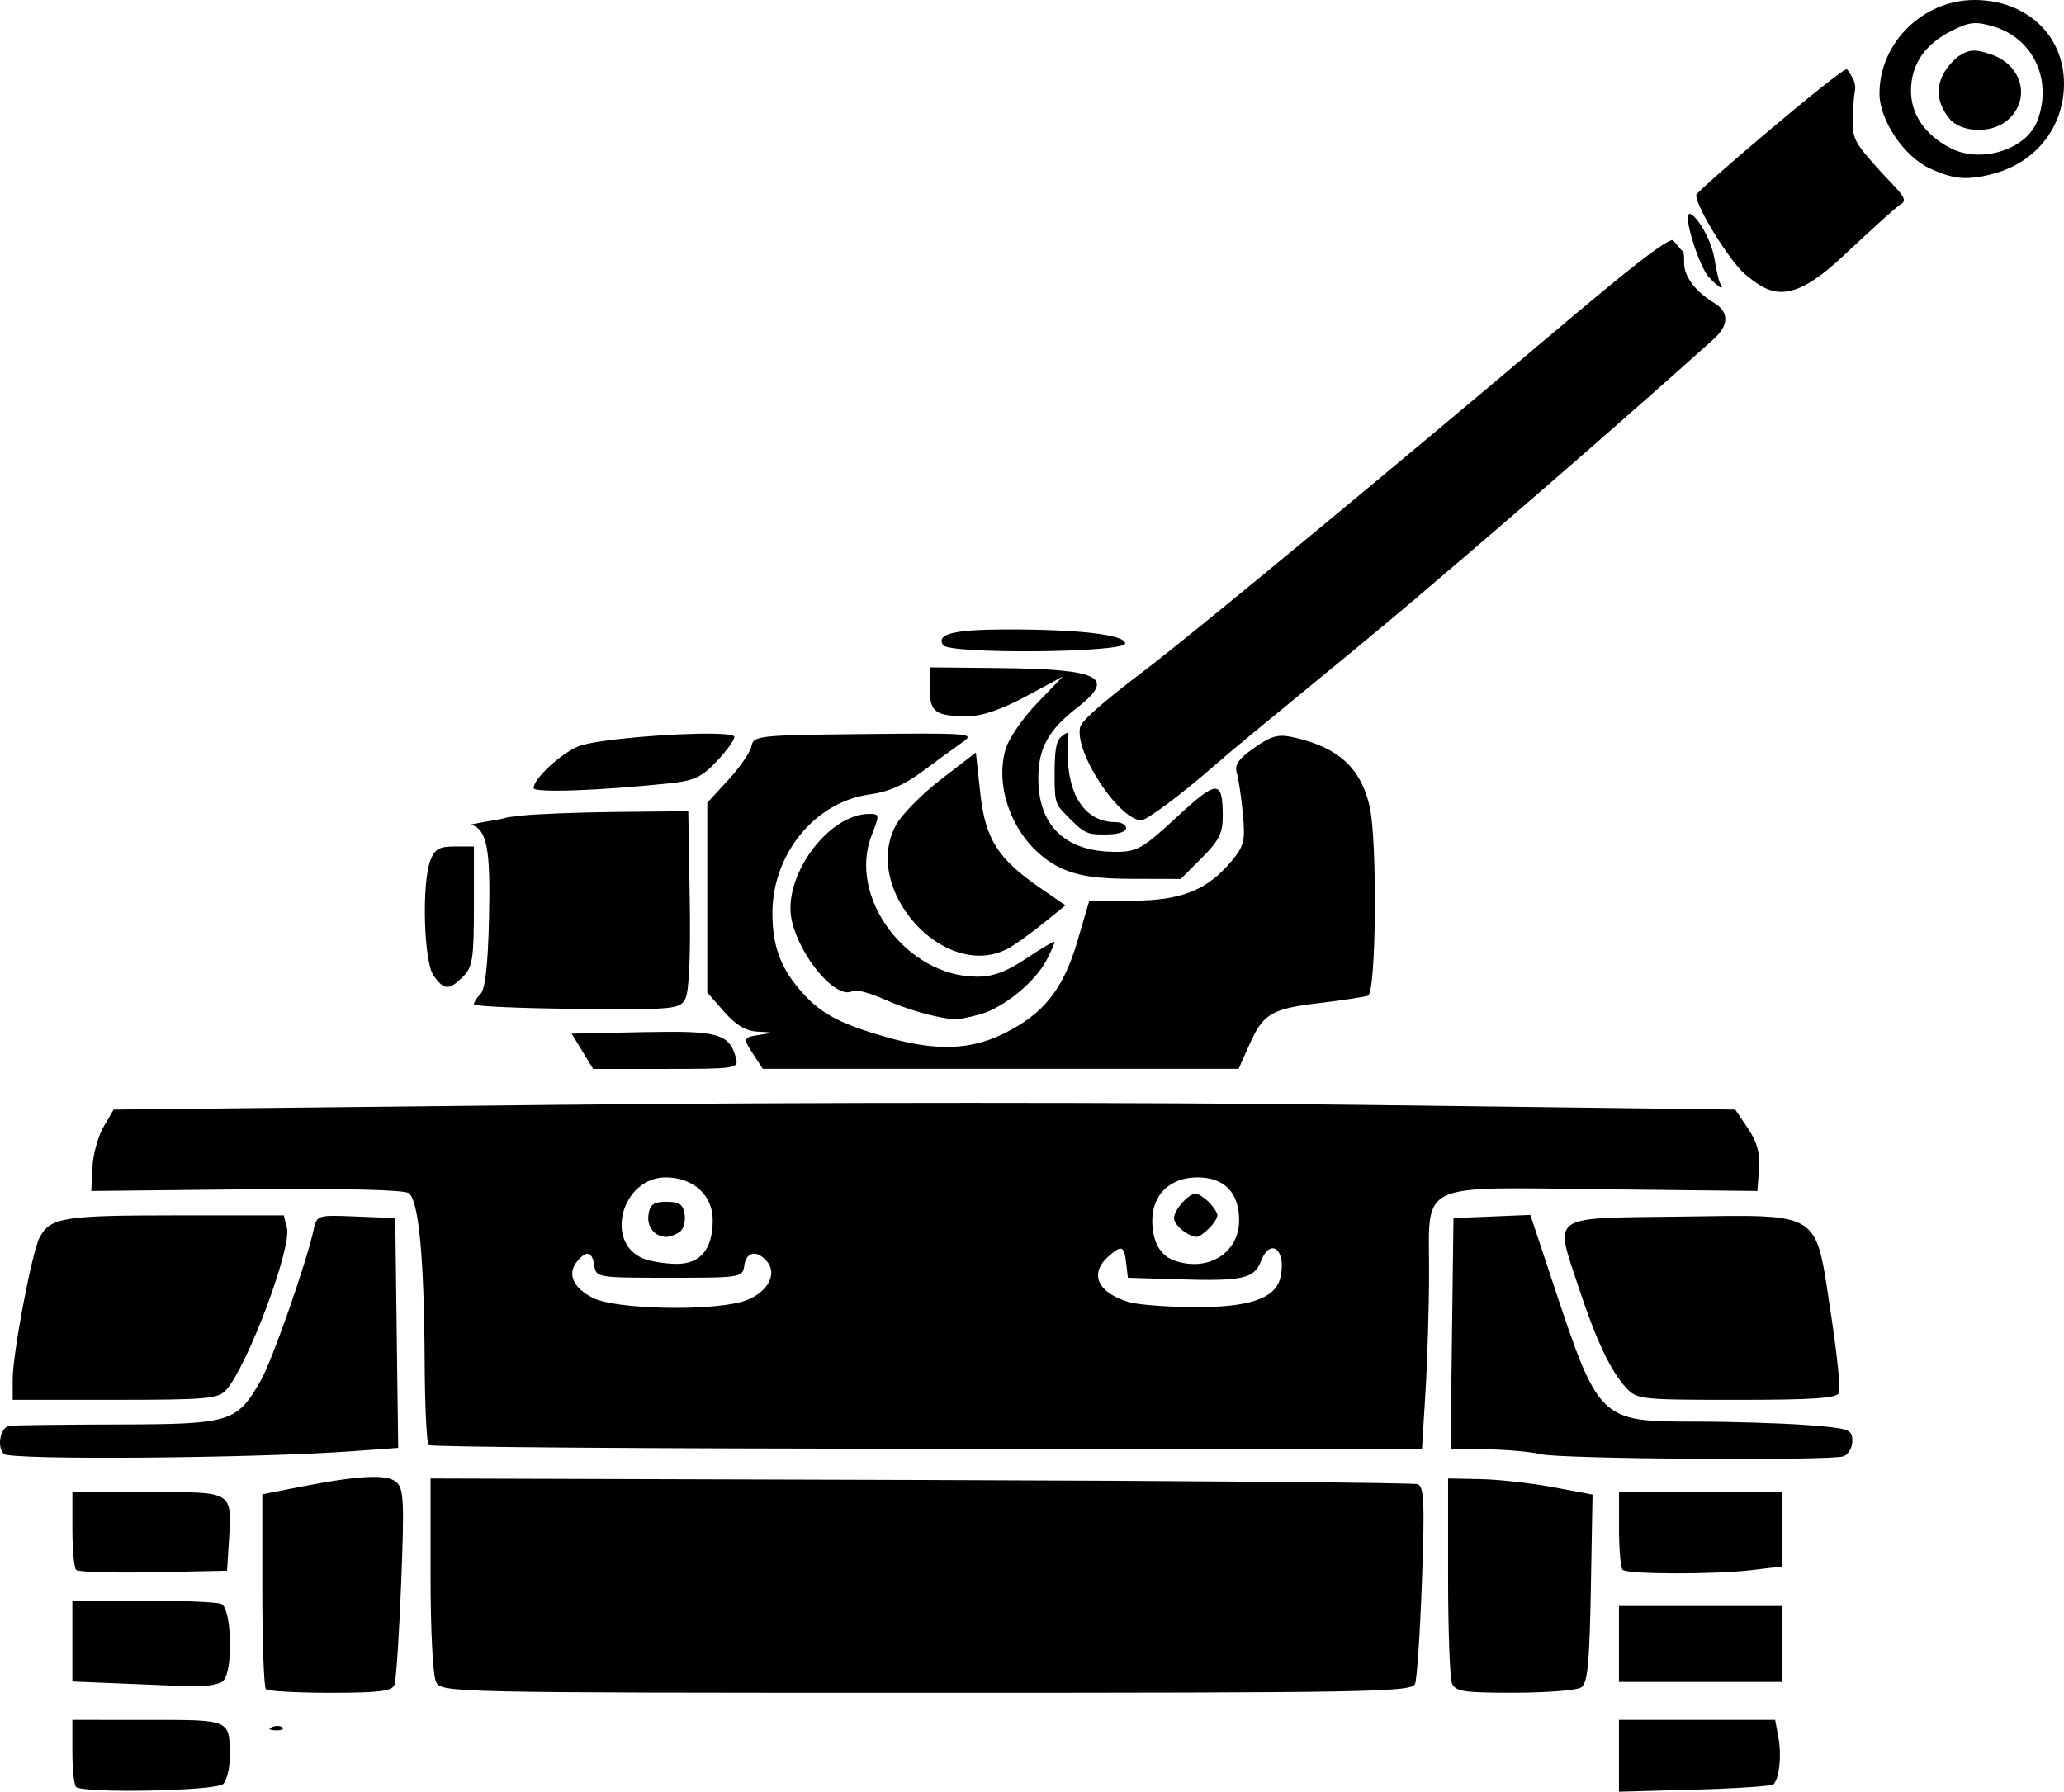
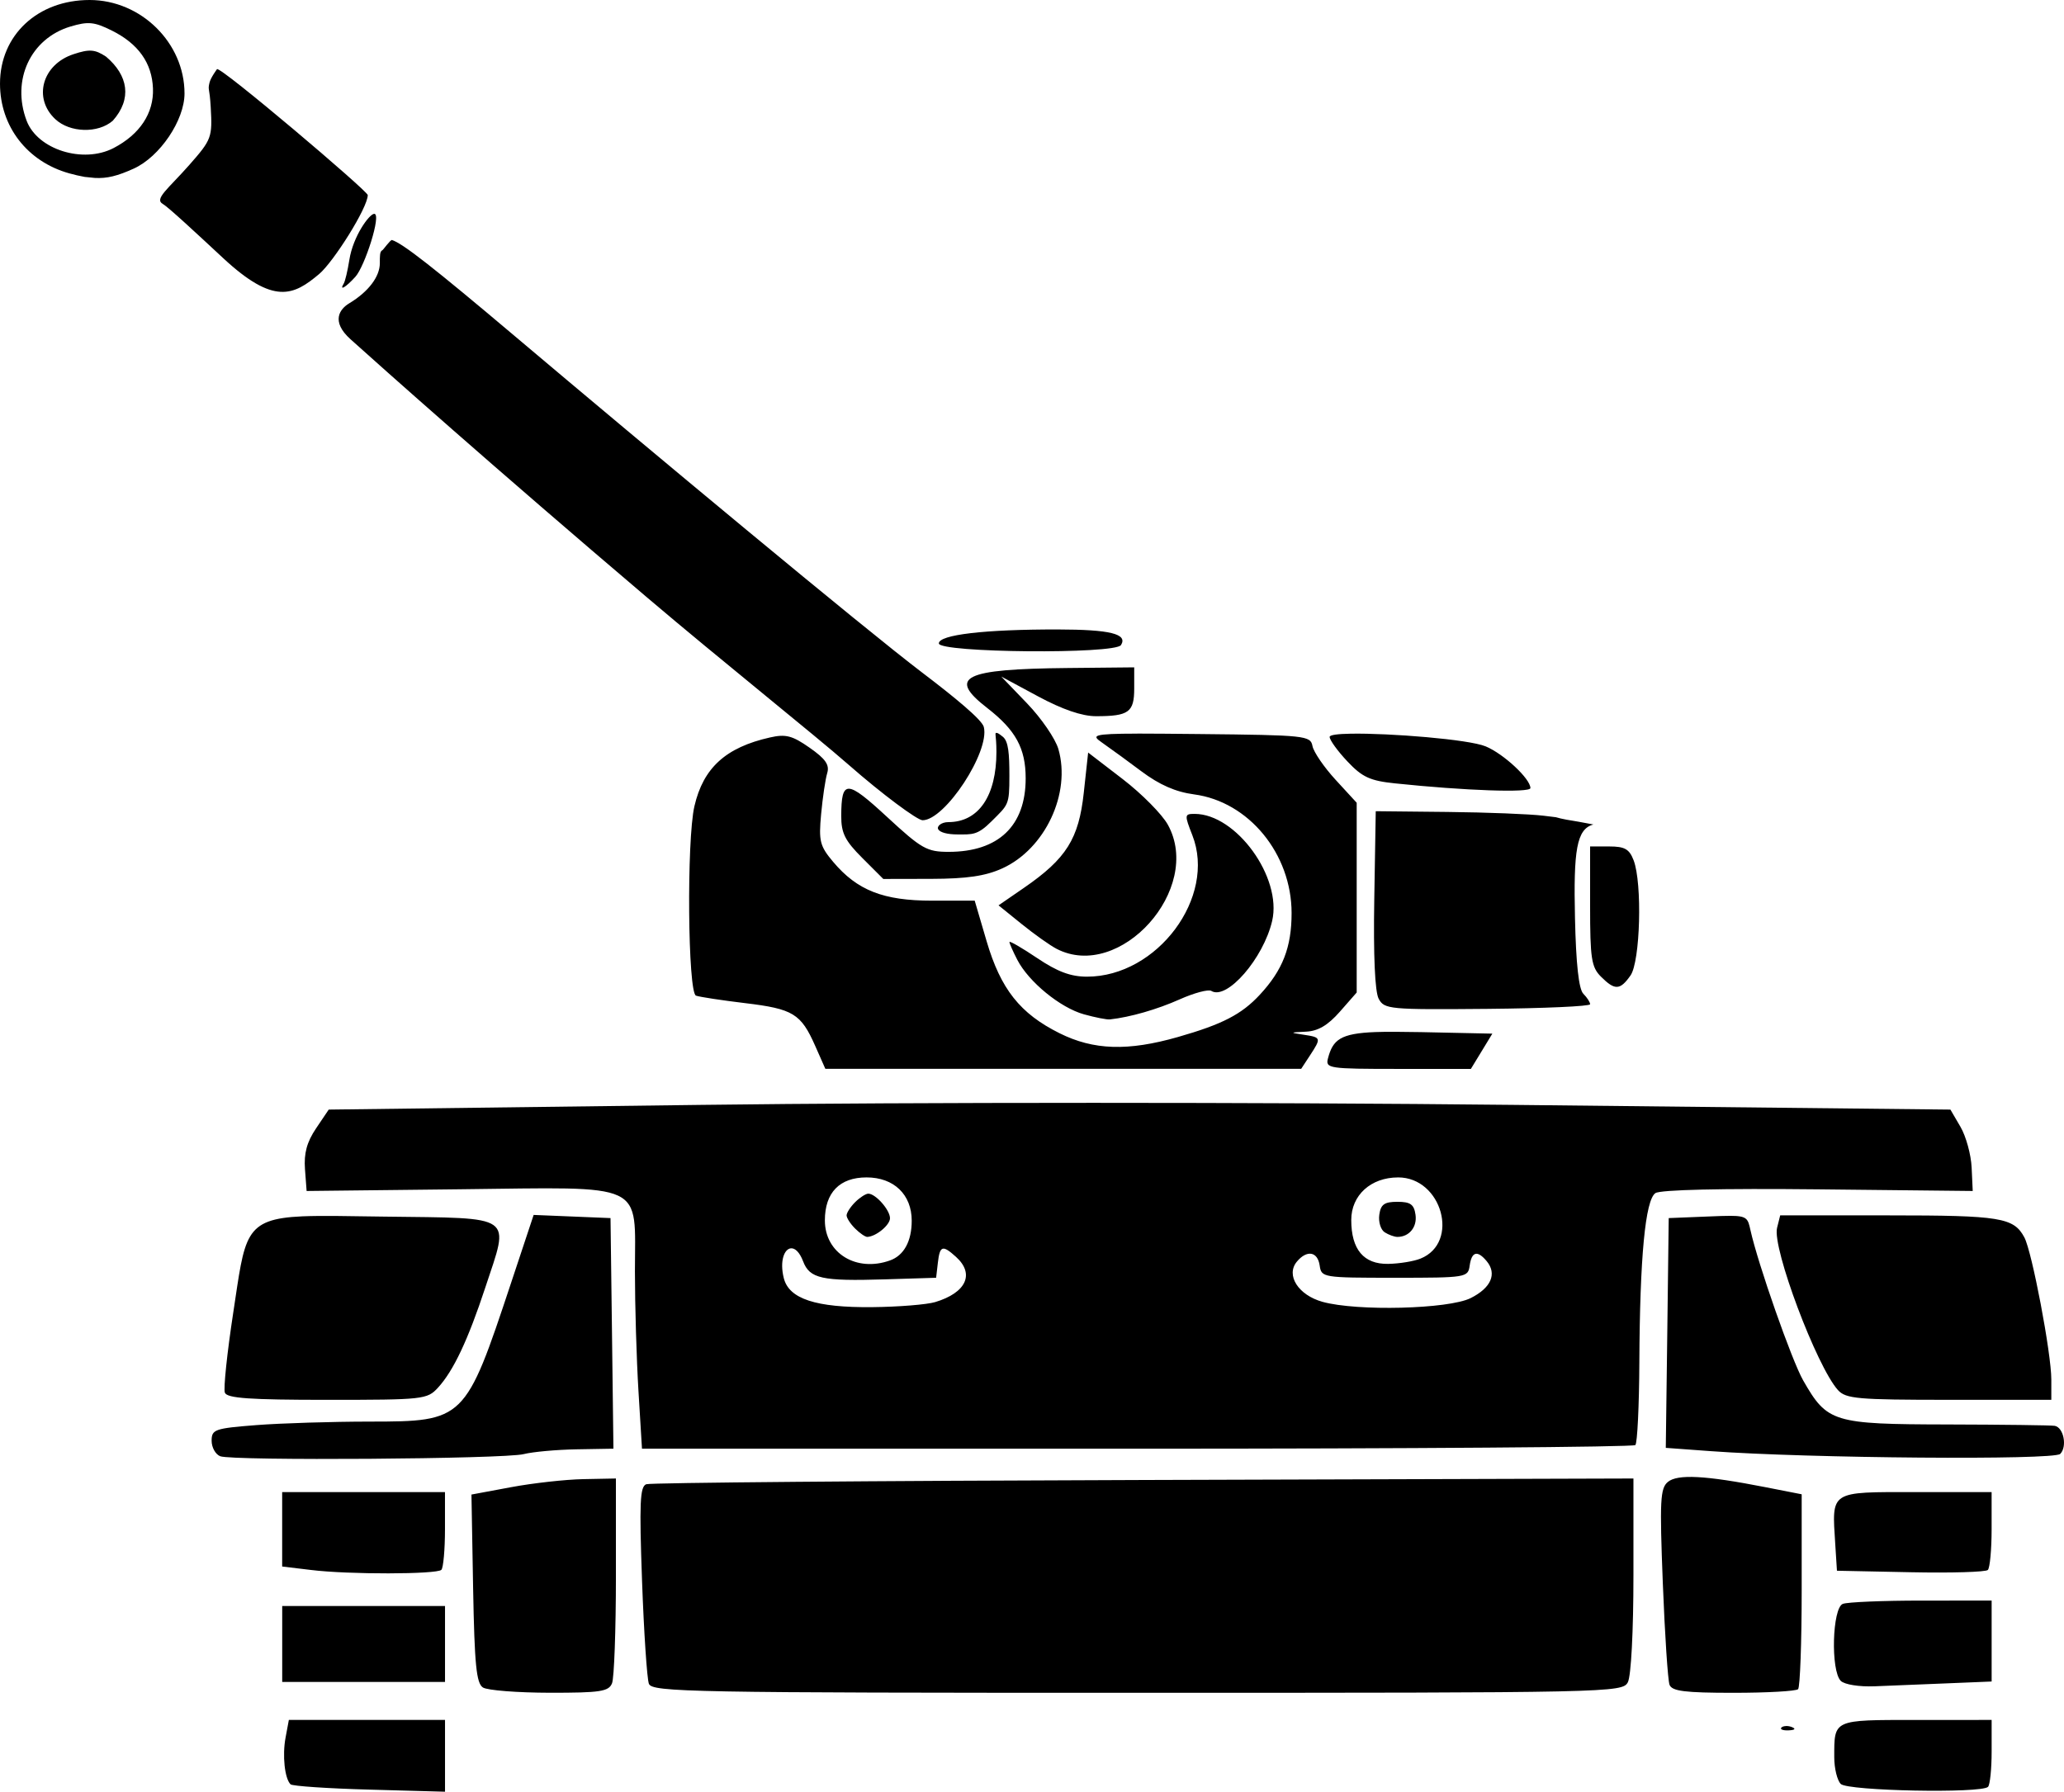
- <svg xmlns="http://www.w3.org/2000/svg" xml:space="preserve" width="380.338" height="330.231" viewBox="0 0 100.631 87.374">
-   <path d="M96.263 0c-2.505 0-4.628 2.09-4.628 4.558 0 1.306 1.202 3.086 2.473 3.663.795.361 1.304.489 1.902.456.132-.016.253-.027.437-.045q.023 0 .045-.003c.229-.041.467-.093.757-.174 2.051-.57 3.382-2.291 3.382-4.376 0-2.364-1.836-4.079-4.368-4.079m-.077 1.135c.29-.027.58.03 1.011.159 1.945.583 2.888 2.614 2.135 4.596-.535 1.407-2.752 2.102-4.239 1.33-1.28-.667-1.965-1.702-1.92-2.904.047-1.246.714-2.184 2.01-2.828.426-.212.714-.325 1.003-.353m-.02 1.337c-.232.017-.433.111-.705.29-1.084.916-1.275 2.06-.33 3.125.719.627 2.09.591 2.804-.076 1.096-1.022.637-2.665-.884-3.167-.391-.13-.653-.189-.885-.172m-6.115.901c-.16-.157-7.351 5.942-7.351 6.14 0 .616 1.67 3.261 2.37 3.85 1.248 1.05 2.207 1.522 4.678-.773 1.233-1.146 2.676-2.492 2.941-2.64.442-.248-.262-.741-1.292-1.911-1.084-1.233-1.123-1.337-1.04-2.808.058-1.017.15-.81.06-1.199-.057-.245-.366-.659-.366-.659m-7.667 7.054c-.367 0 .463 2.567.919 3.07.47.52.804.713.568.328-.067-.11-.19-.629-.273-1.154-.182-1.155-.977-2.244-1.214-2.244m-.395 1.776c-.043-.02-.39-.514-.468-.498-.526.163-2.04 1.352-5.99 4.687-6.571 5.55-17.007 14.24-19.872 16.415-1.538 1.169-2.904 2.285-2.994 2.644C52.363 36.656 54.556 40 55.65 40c.254 0 1.958-1.26 3.611-2.71s6.242-5.113 9.8-8.136c7.502-6.373 12.971-11.252 14.48-12.61.978-.881.517-1.48.06-1.754-.93-.56-1.49-1.296-1.49-1.957 0-.329.008-.57-.121-.63zM49.064 30.696c-2.558.004-3.424.217-3.088.76.28.455 8.881.38 8.881-.08 0-.423-2.232-.685-5.793-.68m-3.732 1.848v1.03c0 1.16.264 1.352 1.865 1.352.679 0 1.637-.329 2.823-.967l1.795-.967-1.26 1.31c-.693.72-1.379 1.72-1.525 2.223-.627 2.162.647 4.875 2.735 5.823.818.372 1.723.505 3.454.51l2.347.005 1.027-1.027c.842-.842 1.026-1.212 1.023-2.05-.007-1.776-.263-1.769-2.237.055-1.679 1.552-1.938 1.7-3 1.7-2.43 0-3.755-1.266-3.755-3.585 0-1.462.488-2.354 1.871-3.427 1.956-1.516 1.178-1.904-3.921-1.953zm6.681 3.2c-.053.009-.193.116-.28.188-.271.225-.315.82-.315 1.902 0 1.446.05 1.397.873 2.22.684.684.934.638 1.647.638.515 0 .857-.1.947-.246.091-.148-.146-.355-.49-.355-1.485 0-2.345-1.29-2.345-3.426 0-.89.123-.947-.037-.921m-6.832.03c-.74 0-1.724.009-3.02.022-5.188.053-5.425.078-5.52.585-.056.29-.563 1.032-1.129 1.648l-1.027 1.118V48.4l.82.935c.585.666 1.062.947 1.654.975.8.038.804.044.105.15-.851.129-.86.156-.3 1.01l.427.652H60.39L60.888 51c.695-1.57 1.076-1.801 3.419-2.082 1.133-.136 2.209-.3 2.39-.364.4-.14.463-7.586.078-9.241-.433-1.869-1.528-2.865-3.683-3.35-.77-.175-1.088-.092-1.936.502-.777.544-.977.834-.854 1.24.088.29.221 1.19.296 1.997.122 1.316.062 1.556-.586 2.326-1.174 1.394-2.447 1.894-4.826 1.894H53.11l-.58 1.974c-.688 2.34-1.633 3.532-3.558 4.491-1.662.828-3.333.881-5.773.183-2.163-.618-3.1-1.102-3.989-2.06-1.118-1.204-1.551-2.317-1.551-3.983 0-2.89 2.09-5.435 4.756-5.788.9-.12 1.688-.466 2.578-1.133a89 89 0 0 1 1.936-1.412c.467-.325.467-.416-1.75-.418m-10.407.003c-1.88-.033-5.744.275-6.573.618-.877.363-2.183 1.58-2.183 2.034 0 .239 3.192.128 6.608-.23 1.21-.126 1.592-.302 2.315-1.07.477-.505.866-1.043.866-1.195 0-.098-.406-.147-1.033-.157m12.807.92-1.688 1.297c-.928.714-1.918 1.714-2.199 2.224-1.724 3.127 2.334 7.652 5.426 6.05.318-.165 1.085-.709 1.704-1.21l1.126-.91-1.24-.854c-2.066-1.424-2.673-2.389-2.916-4.638zm-14.022 2.86-3.49.036c-1.918.02-4.03.103-4.693.184l-.599.073-.054.014-.179.047c-.094.023-.189.04-.284.059q-.16.03-.32.054-.135.02-.27.046-.196.034-.393.073l-.33.062c.823.218.973 1.261.898 4.564-.05 2.245-.186 3.47-.407 3.69-.182.183-.33.412-.33.512s2.254.2 5.01.225c4.789.043 5.024.02 5.298-.493.183-.341.261-2.109.215-4.842zm8.829.131c-2.025 0-4.27 3.098-3.779 5.216.425 1.83 2.208 3.885 2.966 3.417.143-.089.84.097 1.546.413 1.103.492 2.411.868 3.402.977.146.015.714-.096 1.264-.249 1.151-.32 2.69-1.579 3.247-2.656.211-.408.384-.799.384-.869s-.607.282-1.35.781c-.989.666-1.637.908-2.43.908-3.43 0-6.322-3.882-5.137-6.898.39-.996.386-1.04-.113-1.04m-20.213 1.588c-.757 0-.98.127-1.19.678-.427 1.122-.323 4.934.153 5.613.508.725.764.736 1.44.059.465-.465.53-.882.53-3.44v-2.91zm11.395 9.051c-.574-.022-1.299-.01-2.222.003l-3.474.074.523.86.524.86h3.55c3.382 0 3.545-.025 3.418-.512-.238-.908-.597-1.22-2.32-1.285m13.755 3.452c-7.071 0-14.369.033-20.44.099l-21.343.23-.492.843c-.27.464-.515 1.357-.543 1.984l-.053 1.142 7.541-.08c4.706-.05 7.687.02 7.93.184.493.335.758 3.12.783 8.253.01 2.122.098 3.937.195 4.034s11.033.177 24.301.177H69.33l.173-2.82c.094-1.55.172-4.17.172-5.82 0-4.42-.65-4.114 8.55-4.011l7.457.083.079-1.067c.057-.773-.091-1.32-.539-1.985l-.618-.917-18.187-.23c-5.172-.066-12.02-.099-19.091-.099m-14.86 3.637c1.329 0 2.284.868 2.284 2.076 0 1.438-.607 2.16-1.8 2.14-.538-.009-1.247-.124-1.575-.257-1.93-.775-1.053-3.96 1.09-3.96m25.915 0c1.315 0 2.034.74 2.034 2.097 0 1.597-1.533 2.54-3.175 1.952-.68-.242-1.059-.937-1.059-1.937 0-1.276.872-2.112 2.2-2.112m-.083.793c-.356 0-1.058.794-1.058 1.197 0 .334.677.892 1.106.912.098.004.366-.18.595-.408.229-.229.415-.518.415-.642 0-.125-.186-.414-.415-.643-.229-.228-.518-.416-.643-.416m-25.797.397c-.635 0-.812.126-.883.632-.085.6.308 1.08.883 1.08.146 0 .424-.101.619-.225.194-.123.313-.508.264-.855-.071-.506-.248-.632-.883-.632m42.113.64-1.874.077-1.874.077-.072 5.623-.07 5.622 1.79.031c.985.017 2.149.123 2.585.234.949.241 14.194.334 14.795.104.23-.089.419-.428.419-.755 0-.554-.148-.605-2.183-.764-1.2-.093-3.685-.17-5.52-.171-4.62-.002-4.667-.049-6.893-6.757zm-66.08.022c-5.433 0-6.082.105-6.6 1.073C1.559 61.04.618 66 .618 67.271v.992h4.986c4.46 0 5.032-.05 5.416-.474 1.038-1.147 3.214-6.94 2.97-7.909l-.153-.612zm7.725.022c-.813.003-.849.143-.97.694-.366 1.652-2.018 6.363-2.57 7.33-1.174 2.053-1.456 2.139-7.03 2.15-2.715.007-5.073.037-5.238.067-.435.08-.616 1.018-.265 1.37.308.309 12.287.213 17.04-.136l2.189-.16-.072-5.602-.071-5.603-1.91-.077c-.475-.02-.832-.034-1.103-.033m67.927.007c-.66.006-1.42.02-2.295.031-6.424.084-6.106-.139-4.922 3.452.844 2.562 1.554 4.066 2.307 4.888.528.576.704.595 5.403.595 3.78 0 4.886-.077 4.99-.35.075-.191-.11-1.948-.409-3.902-.576-3.77-.496-4.57-3.373-4.697-.48-.02-1.04-.022-1.701-.017m-22.118 1.577c.323.025.56.615.35 1.454-.254 1.013-1.56 1.441-4.31 1.415-1.277-.013-2.659-.124-3.068-.246-1.518-.456-1.941-1.372-1.02-2.204.66-.598.79-.556.887.29l.084.727 2.513.078c3.06.094 3.652-.037 3.972-.879.175-.46.399-.65.592-.635m-25.368.268c.205-.035.46.089.703.382.549.662-.07 1.631-1.25 1.96-1.688.468-6.147.355-7.223-.182-.996-.498-1.294-1.183-.784-1.799.454-.547.734-.475.831.212.083.583.154.595 3.656.595s3.574-.011 3.657-.595c.049-.344.205-.538.41-.573M17.863 72.033c-.76.04-1.828.201-3.288.487l-1.786.35v4.663c0 2.566.079 4.744.176 4.841s1.513.177 3.147.177c2.37 0 3-.079 3.12-.39.082-.214.23-2.448.328-4.965.157-4.019.127-4.618-.246-4.928-.235-.195-.69-.275-1.45-.235m3.128.067v4.714c0 2.743.114 4.927.274 5.225.267.5.814.512 23.916.512 21.788 0 23.656-.034 23.812-.44.092-.241.243-2.5.334-5.019.137-3.804.102-4.602-.207-4.713-.205-.074-11.118-.167-24.25-.206zm49.61 0v4.763c0 2.619.085 4.97.19 5.225.164.401.572.463 3.042.46 1.569-.003 3.031-.117 3.25-.255.322-.204.412-1.111.479-4.83l.082-4.58-1.934-.36c-1.064-.199-2.65-.375-3.522-.392zm-67.073.662v1.808c0 .994.083 1.89.184 1.99.1.102 1.797.152 3.77.111l3.587-.073.083-1.305c.165-2.617.298-2.531-3.925-2.531zm75.407 0v1.808c0 .994.079 1.887.176 1.984.223.223 4.53.235 6.372.005l1.389-.167v-3.63h-3.969zM3.528 78.053V82l2.183.09 3.519.143c.757.03 1.473-.084 1.653-.264.499-.499.416-3.557-.1-3.755-.231-.088-1.958-.16-3.837-.16zm75.406.264v3.705h7.938v-3.705h-3.97zM3.528 83.874v1.543c0 .85.079 1.623.176 1.72.328.328 6.839.2 7.18-.141.174-.175.317-.76.317-1.301 0-1.856.077-1.82-3.997-1.82zm75.406 0v3.5l3.687-.102c2.028-.055 3.758-.172 3.845-.259.286-.286.405-1.405.242-2.279l-.16-.86h-3.807zm-65.374.297a.7.7 0 0 0-.292.051c-.211.085-.149.147.16.16.278.012.435-.051.347-.139-.044-.044-.123-.067-.215-.07z" />
+ <svg xmlns="http://www.w3.org/2000/svg" xml:space="preserve" width="380.337" height="330.231" viewBox="0 0 100.631 87.374">
+   <path d="M4.368 0c2.505 0 4.628 2.09 4.628 4.558 0 1.306-1.202 3.086-2.473 3.663-.795.361-1.304.489-1.902.456-.132-.016-.253-.027-.437-.045q-.023 0-.045-.003a8 8 0 0 1-.757-.174C1.33 7.885 0 6.164 0 4.079 0 1.715 1.836 0 4.368 0m.077 1.135c-.29-.027-.58.03-1.011.159C1.489 1.877.546 3.908 1.299 5.89c.535 1.407 2.752 2.102 4.239 1.33 1.28-.667 1.965-1.702 1.92-2.904-.047-1.246-.714-2.184-2.01-2.828-.426-.212-.714-.325-1.003-.353m.02 1.337c.232.017.433.111.705.29 1.084.916 1.275 2.06.33 3.125-.72.627-2.09.591-2.804-.076-1.096-1.022-.637-2.665.884-3.167.39-.13.653-.189.885-.172m6.115.901c.16-.157 7.35 5.942 7.35 6.14 0 .616-1.67 3.261-2.37 3.85-1.247 1.05-2.206 1.522-4.677-.773-1.233-1.146-2.676-2.492-2.941-2.64-.442-.248.262-.741 1.292-1.911 1.084-1.233 1.123-1.337 1.04-2.808-.058-1.017-.15-.81-.06-1.199.057-.245.366-.659.366-.659m7.667 7.054c.367 0-.463 2.567-.92 3.07-.47.52-.803.713-.567.328.067-.11.19-.629.273-1.154.182-1.155.977-2.244 1.214-2.244m.395 1.776c.043-.02.39-.514.468-.498.526.163 2.04 1.352 5.99 4.687 6.57 5.55 17.007 14.24 19.872 16.415 1.538 1.169 2.904 2.285 2.994 2.644C48.268 36.656 46.075 40 44.98 40c-.254 0-1.958-1.26-3.611-2.71s-6.242-5.113-9.8-8.136c-7.502-6.373-12.971-11.252-14.48-12.61-.978-.881-.517-1.48-.06-1.754.93-.56 1.49-1.296 1.49-1.957 0-.329-.008-.57.12-.63zm32.925 18.493c2.558.004 3.424.217 3.088.76-.28.455-8.881.38-8.881-.08 0-.423 2.232-.685 5.793-.68m3.732 1.848v1.03c0 1.16-.264 1.352-1.865 1.352-.68 0-1.637-.329-2.823-.967l-1.795-.967 1.26 1.31c.693.72 1.379 1.72 1.525 2.223.627 2.162-.647 4.875-2.735 5.823-.818.372-1.723.505-3.454.51l-2.347.005-1.027-1.027c-.842-.842-1.026-1.212-1.023-2.05.007-1.776.263-1.769 2.237.055 1.679 1.552 1.938 1.7 3 1.7 2.43 0 3.755-1.266 3.755-3.585 0-1.462-.488-2.354-1.871-3.427-1.956-1.516-1.178-1.904 3.92-1.953zm-6.681 3.2c.053.009.193.116.28.188.27.225.315.82.315 1.902 0 1.446-.05 1.397-.873 2.22-.684.684-.934.638-1.647.638-.515 0-.857-.1-.947-.246-.091-.148.146-.355.49-.355 1.485 0 2.345-1.29 2.345-3.426 0-.89-.123-.947.037-.921m6.832.03c.74 0 1.724.009 3.02.022 5.188.053 5.425.078 5.52.585.056.29.563 1.032 1.129 1.648l1.027 1.118V48.4l-.82.935c-.585.666-1.062.947-1.654.975-.8.038-.804.044-.105.15.85.129.86.156.3 1.01l-.427.652h-23.2L39.744 51c-.695-1.57-1.076-1.801-3.42-2.082-1.132-.136-2.208-.3-2.39-.364-.4-.14-.462-7.586-.077-9.241.433-1.869 1.528-2.865 3.683-3.35.77-.175 1.088-.092 1.936.502.777.544.977.834.854 1.24-.088.29-.221 1.19-.296 1.997-.122 1.316-.062 1.556.586 2.326 1.174 1.394 2.447 1.894 4.826 1.894h2.076l.58 1.974c.688 2.34 1.633 3.532 3.558 4.491 1.662.828 3.333.881 5.773.183 2.163-.618 3.1-1.102 3.989-2.06 1.118-1.204 1.55-2.317 1.55-3.983 0-2.89-2.09-5.435-4.755-5.788-.9-.12-1.688-.466-2.578-1.133a89 89 0 0 0-1.936-1.412c-.467-.325-.467-.416 1.75-.418m10.407.003c1.88-.033 5.744.275 6.573.618.877.363 2.183 1.58 2.183 2.034 0 .239-3.192.128-6.608-.23-1.21-.126-1.592-.302-2.315-1.07-.477-.505-.866-1.043-.866-1.195 0-.098.406-.147 1.033-.157m-12.807.92 1.688 1.297c.928.714 1.918 1.714 2.199 2.224 1.724 3.127-2.334 7.652-5.426 6.05-.318-.165-1.085-.709-1.704-1.21l-1.126-.91 1.24-.854c2.066-1.424 2.673-2.389 2.916-4.638zm14.022 2.86 3.49.036c1.918.02 4.03.103 4.693.184l.599.073.054.014.179.047c.094.023.189.04.284.059q.16.03.32.054.135.02.27.046.196.034.393.073l.33.062c-.823.218-.973 1.261-.898 4.564.05 2.245.186 3.47.407 3.69.182.183.33.412.33.512s-2.254.2-5.01.225c-4.79.043-5.024.02-5.298-.493-.183-.341-.261-2.109-.215-4.842zm-8.83.131c2.026 0 4.27 3.098 3.78 5.216-.425 1.83-2.208 3.885-2.966 3.417-.143-.089-.84.097-1.546.413-1.103.492-2.411.868-3.402.977-.146.015-.714-.096-1.264-.249-1.151-.32-2.69-1.579-3.247-2.656-.211-.408-.384-.799-.384-.869s.607.282 1.35.781c.989.666 1.637.908 2.43.908 3.43 0 6.322-3.882 5.137-6.898-.39-.996-.386-1.04.113-1.04m20.213 1.588c.757 0 .98.127 1.19.678.427 1.122.323 4.934-.153 5.613-.508.725-.764.736-1.44.059-.465-.465-.53-.882-.53-3.44v-2.91zm-11.395 9.051c.574-.022 1.299-.01 2.222.003l3.474.074-.523.86-.524.86h-3.55c-3.382 0-3.545-.025-3.418-.512.238-.908.597-1.22 2.32-1.285m-13.755 3.452c7.07 0 14.369.033 20.44.099l21.343.23.492.843c.27.464.515 1.357.543 1.984l.053 1.142-7.541-.08c-4.706-.05-7.687.02-7.93.184-.493.335-.758 3.12-.783 8.253-.01 2.122-.098 3.937-.195 4.034s-11.033.177-24.301.177H31.3l-.172-2.82c-.094-1.55-.172-4.17-.172-5.82 0-4.42.65-4.114-8.55-4.011l-7.457.083-.08-1.067c-.056-.773.092-1.32.54-1.985l.618-.917 18.187-.23c5.172-.066 12.02-.099 19.09-.099m14.86 3.637c-1.328 0-2.283.868-2.283 2.076 0 1.438.607 2.16 1.8 2.14.538-.009 1.247-.124 1.575-.257 1.93-.775 1.053-3.96-1.09-3.96m-25.915 0c-1.315 0-2.034.74-2.034 2.097 0 1.597 1.533 2.54 3.175 1.952.68-.242 1.059-.937 1.059-1.937 0-1.276-.872-2.112-2.2-2.112m.083.793c.356 0 1.058.794 1.058 1.197 0 .334-.677.892-1.106.912-.098.004-.366-.18-.595-.408-.23-.229-.415-.518-.415-.642 0-.125.186-.414.415-.643.229-.228.518-.416.643-.416m25.797.397c.635 0 .812.126.883.632.085.6-.308 1.08-.883 1.08-.146 0-.424-.101-.62-.225-.193-.123-.312-.508-.263-.855.07-.506.248-.632.883-.632m-42.113.64 1.874.077 1.874.077.072 5.623.07 5.622-1.79.031c-.985.017-2.15.123-2.585.234-.95.241-14.194.334-14.795.104-.23-.089-.42-.428-.42-.755 0-.554.149-.605 2.184-.764 1.2-.093 3.685-.17 5.52-.171 4.62-.002 4.667-.049 6.893-6.757zm66.08.022c5.433 0 6.082.105 6.6 1.073.374.698 1.315 5.658 1.315 6.929v.992h-4.986c-4.46 0-5.032-.05-5.416-.474-1.038-1.147-3.214-6.94-2.97-7.909l.153-.612zm-7.725.022c.813.003.849.143.97.694.366 1.652 2.018 6.363 2.57 7.33 1.174 2.053 1.456 2.139 7.03 2.15 2.715.007 5.073.037 5.238.067.435.08.616 1.018.265 1.37-.308.309-12.287.213-17.04-.136l-2.19-.16.073-5.602.07-5.603 1.91-.077c.476-.02.833-.034 1.104-.033m-67.927.007c.66.006 1.42.02 2.295.031 6.424.084 6.106-.139 4.922 3.452-.844 2.562-1.554 4.066-2.307 4.888-.528.576-.704.595-5.403.595-3.78 0-4.886-.077-4.99-.35-.075-.191.11-1.948.409-3.902.576-3.77.496-4.57 3.373-4.697.48-.02 1.04-.022 1.7-.017m22.119 1.577c-.323.025-.56.615-.35 1.454.254 1.013 1.56 1.441 4.31 1.415 1.277-.013 2.659-.124 3.068-.246 1.518-.456 1.94-1.372 1.02-2.204-.66-.598-.79-.556-.887.29l-.084.727-2.513.078c-3.06.094-3.652-.037-3.972-.879-.175-.46-.4-.65-.592-.635m25.368.268c-.205-.035-.46.089-.703.382-.55.662.07 1.631 1.25 1.96 1.688.468 6.147.355 7.223-.182.996-.498 1.294-1.183.784-1.799-.454-.547-.734-.475-.831.212-.083.583-.154.595-3.656.595s-3.574-.011-3.657-.595c-.05-.344-.205-.538-.41-.573m18.836 10.89c.76.04 1.828.201 3.288.487l1.786.35v4.663c0 2.566-.08 4.744-.176 4.841-.097.097-1.513.177-3.147.177-2.37 0-3-.079-3.12-.39-.082-.214-.23-2.448-.328-4.965-.157-4.019-.127-4.618.246-4.928.235-.195.69-.275 1.45-.235m-3.128.067v4.714c0 2.743-.114 4.927-.274 5.225-.267.5-.814.512-23.916.512-21.788 0-23.656-.034-23.812-.44-.092-.241-.243-2.5-.334-5.019-.137-3.804-.102-4.602.207-4.713.205-.074 11.118-.167 24.25-.206zm-49.61 0v4.763c0 2.619-.085 4.97-.19 5.225-.164.401-.572.463-3.042.46-1.57-.003-3.031-.117-3.25-.255-.322-.204-.412-1.111-.48-4.83l-.081-4.58 1.934-.36c1.064-.199 2.65-.375 3.522-.392zm67.073.662v1.808c0 .994-.083 1.89-.184 1.99-.1.102-1.797.152-3.77.111l-3.587-.073-.083-1.305c-.165-2.617-.298-2.531 3.925-2.531zm-75.407 0v1.808c0 .994-.08 1.887-.176 1.984-.223.223-4.53.235-6.372.005l-1.39-.167v-3.63h3.97zm75.408 5.291V82l-2.183.09-3.52.143c-.756.03-1.472-.084-1.652-.264-.5-.499-.416-3.557.1-3.755.23-.088 1.958-.16 3.837-.16zm-75.406.264v3.705h-7.938v-3.705h3.97zm75.406 5.557v1.543c0 .85-.08 1.623-.176 1.72-.328.328-6.84.2-7.18-.141-.174-.175-.317-.76-.317-1.301 0-1.856-.077-1.82 3.997-1.82zm-75.406 0v3.5l-3.687-.102c-2.028-.055-3.758-.172-3.845-.259-.286-.286-.405-1.405-.242-2.279l.16-.86h3.807zm65.374.297a.7.7 0 0 1 .292.051c.21.085.149.147-.16.16-.278.012-.435-.051-.347-.139.044-.044.123-.067.215-.07z" />
</svg>
